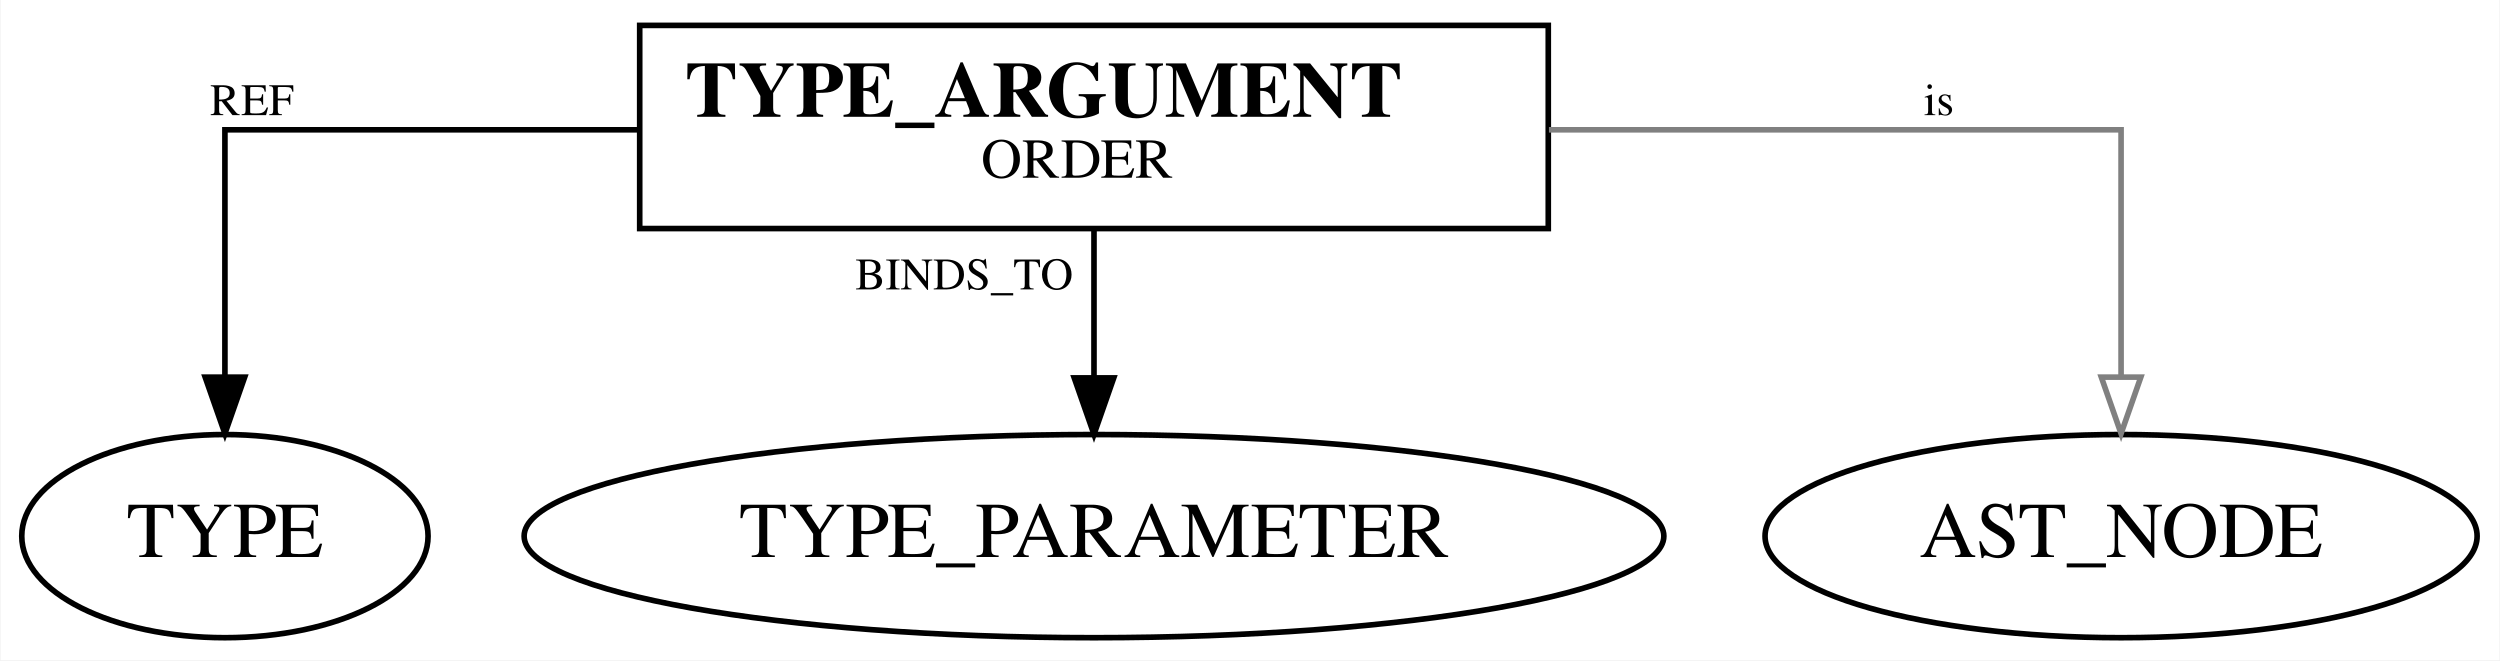
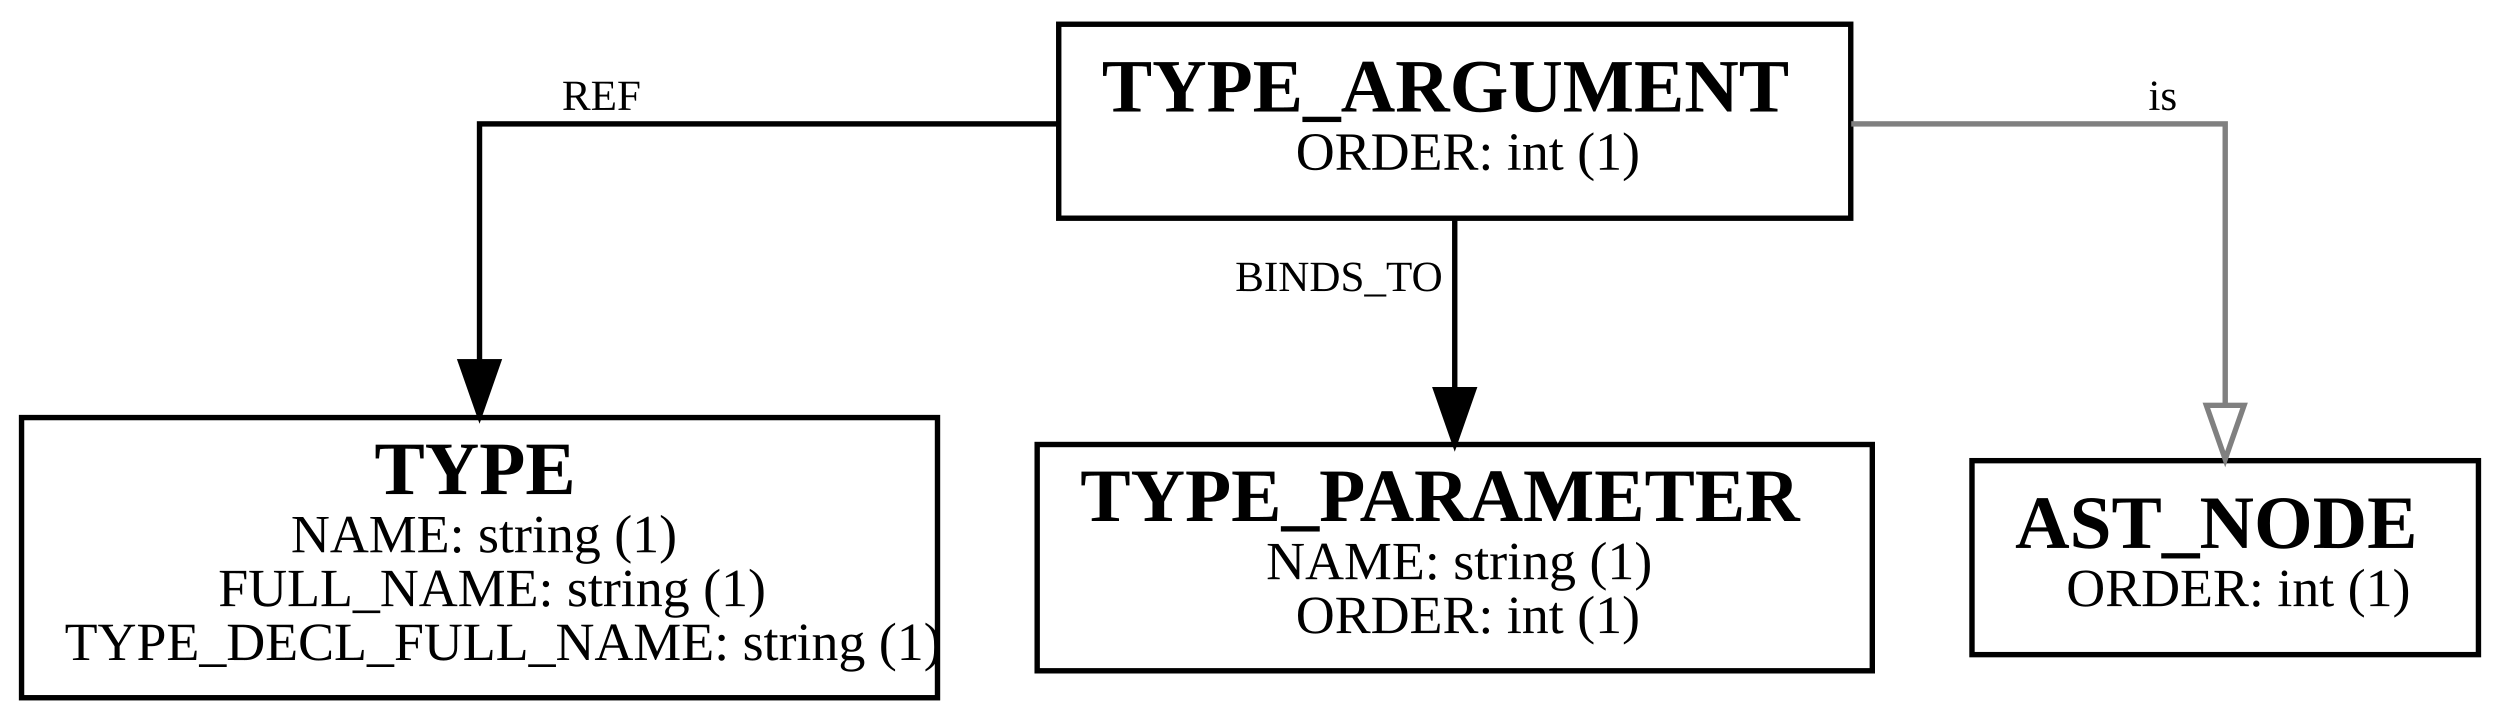
- <svg xmlns="http://www.w3.org/2000/svg" width="443pt" height="117pt" viewBox="0.00 0.00 442.79 117.00">
-   <g id="graph0" class="graph" transform="scale(1 1) rotate(0) translate(4 113)">
-     <polygon fill="white" stroke="transparent" points="-4,4 -4,-113 438.79,-113 438.79,4 -4,4" />
+ <svg xmlns="http://www.w3.org/2000/svg" width="464pt" height="134pt" viewBox="0.00 0.00 464.00 134.00">
+   <g id="graph0" class="graph" transform="scale(1 1) rotate(0) translate(4 130)">
+     <polygon fill="white" stroke="transparent" points="-4,4 -4,-130 460,-130 460,4 -4,4" />
    <g id="node1" class="node">
-       <polygon fill="none" stroke="black" points="109.25,-72.5 109.25,-108.5 270.25,-108.5 270.25,-72.5 109.25,-72.5" />
-       <text text-anchor="start" x="117.25" y="-92.3" font-family="Times,serif" font-weight="bold" font-size="14.00">TYPE_ARGUMENT</text>
-       <text text-anchor="start" x="169.75" y="-81.5" font-family="Times,serif" font-size="10.00">ORDER</text>
+       <polygon fill="none" stroke="black" points="192.5,-89.5 192.5,-125.5 339.5,-125.5 339.5,-89.5 192.5,-89.5" />
+       <text text-anchor="start" x="200.5" y="-109.3" font-family="Times New Roman,serif" font-weight="bold" font-size="14.00">TYPE_ARGUMENT</text>
+       <text text-anchor="start" x="236.5" y="-98.5" font-family="Times New Roman,serif" font-size="10.00">ORDER: int (1)</text>
    </g>
    <g id="node2" class="node">
-       <ellipse fill="none" stroke="black" cx="35.75" cy="-18" rx="36" ry="18" />
-       <text text-anchor="middle" x="35.75" y="-14.3" font-family="Times,serif" font-size="14.00">TYPE</text>
+       <polygon fill="none" stroke="black" points="0,-0.5 0,-52.5 170,-52.5 170,-0.5 0,-0.5" />
+       <text text-anchor="start" x="65.5" y="-38.3" font-family="Times New Roman,serif" font-weight="bold" font-size="14.00">TYPE</text>
+       <text text-anchor="start" x="50" y="-27.5" font-family="Times New Roman,serif" font-size="10.00">NAME: string (1)</text>
+       <text text-anchor="start" x="36.5" y="-17.5" font-family="Times New Roman,serif" font-size="10.00">FULL_NAME: string (1)</text>
+       <text text-anchor="start" x="8" y="-7.5" font-family="Times New Roman,serif" font-size="10.00">TYPE_DECL_FULL_NAME: string (1)</text>
    </g>
    <g id="edge1" class="edge">
-       <path fill="none" stroke="black" d="M109.14,-90C71.88,-90 35.75,-90 35.75,-90 35.75,-90 35.75,-46.17 35.75,-46.17" />
-       <polygon fill="black" stroke="black" points="39.25,-46.17 35.75,-36.17 32.25,-46.17 39.25,-46.17" />
-       <text text-anchor="middle" x="40.53" y="-92.6" font-family="Times,serif" font-size="8.00">REF </text>
+       <path fill="none" stroke="black" d="M192.38,-107C142.27,-107 85,-107 85,-107 85,-107 85,-62.86 85,-62.86" />
+       <polygon fill="black" stroke="black" points="88.5,-62.86 85,-52.86 81.5,-62.86 88.5,-62.86" />
+       <text text-anchor="middle" x="107.62" y="-109.6" font-family="Times New Roman,serif" font-size="8.00">REF </text>
    </g>
    <g id="node3" class="node">
-       <ellipse fill="none" stroke="black" cx="189.75" cy="-18" rx="100.98" ry="18" />
-       <text text-anchor="middle" x="189.75" y="-14.3" font-family="Times,serif" font-size="14.00">TYPE_PARAMETER</text>
+       <polygon fill="none" stroke="black" points="188.5,-5.5 188.5,-47.5 343.5,-47.5 343.5,-5.5 188.5,-5.5" />
+       <text text-anchor="start" x="196.5" y="-33.3" font-family="Times New Roman,serif" font-weight="bold" font-size="14.00">TYPE_PARAMETER</text>
+       <text text-anchor="start" x="231" y="-22.5" font-family="Times New Roman,serif" font-size="10.00">NAME: string (1)</text>
+       <text text-anchor="start" x="236.5" y="-12.5" font-family="Times New Roman,serif" font-size="10.00">ORDER: int (1)</text>
    </g>
    <g id="edge2" class="edge">
-       <path fill="none" stroke="black" d="M189.75,-72.21C189.75,-72.21 189.75,-46.04 189.75,-46.04" />
-       <polygon fill="black" stroke="black" points="193.25,-46.04 189.75,-36.04 186.25,-46.04 193.25,-46.04" />
-       <text text-anchor="middle" x="166.75" y="-61.72" font-family="Times,serif" font-size="8.00">BINDS_TO </text>
+       <path fill="none" stroke="black" d="M266,-89.12C266,-89.12 266,-57.67 266,-57.67" />
+       <polygon fill="black" stroke="black" points="269.5,-57.67 266,-47.67 262.5,-57.67 269.5,-57.67" />
+       <text text-anchor="middle" x="244.5" y="-75.99" font-family="Times New Roman,serif" font-size="8.00">BINDS_TO </text>
    </g>
    <g id="node4" class="node">
-       <ellipse fill="none" stroke="black" cx="371.75" cy="-18" rx="63.09" ry="18" />
-       <text text-anchor="middle" x="371.75" y="-14.3" font-family="Times,serif" font-size="14.00">AST_NODE</text>
+       <polygon fill="none" stroke="black" points="362,-8.5 362,-44.5 456,-44.5 456,-8.5 362,-8.5" />
+       <text text-anchor="start" x="370" y="-28.3" font-family="Times New Roman,serif" font-weight="bold" font-size="14.00">AST_NODE</text>
+       <text text-anchor="start" x="379.5" y="-17.5" font-family="Times New Roman,serif" font-size="10.00">ORDER: int (1)</text>
    </g>
    <g id="edge3" class="edge">
-       <path fill="none" stroke="gray" d="M270.37,-90C319.05,-90 371.75,-90 371.75,-90 371.75,-90 371.75,-46.17 371.75,-46.17" />
-       <polygon fill="none" stroke="gray" points="375.25,-46.17 371.75,-36.17 368.25,-46.17 375.25,-46.17" />
-       <text text-anchor="middle" x="339.47" y="-92.6" font-family="Times,serif" font-size="8.00">is</text>
+       <path fill="none" stroke="gray" d="M339.59,-107C374.63,-107 409,-107 409,-107 409,-107 409,-54.77 409,-54.77" />
+       <polygon fill="none" stroke="gray" points="412.5,-54.77 409,-44.77 405.5,-54.77 412.5,-54.77" />
+       <text text-anchor="middle" x="397.41" y="-109.6" font-family="Times New Roman,serif" font-size="8.00">is</text>
    </g>
  </g>
</svg>
